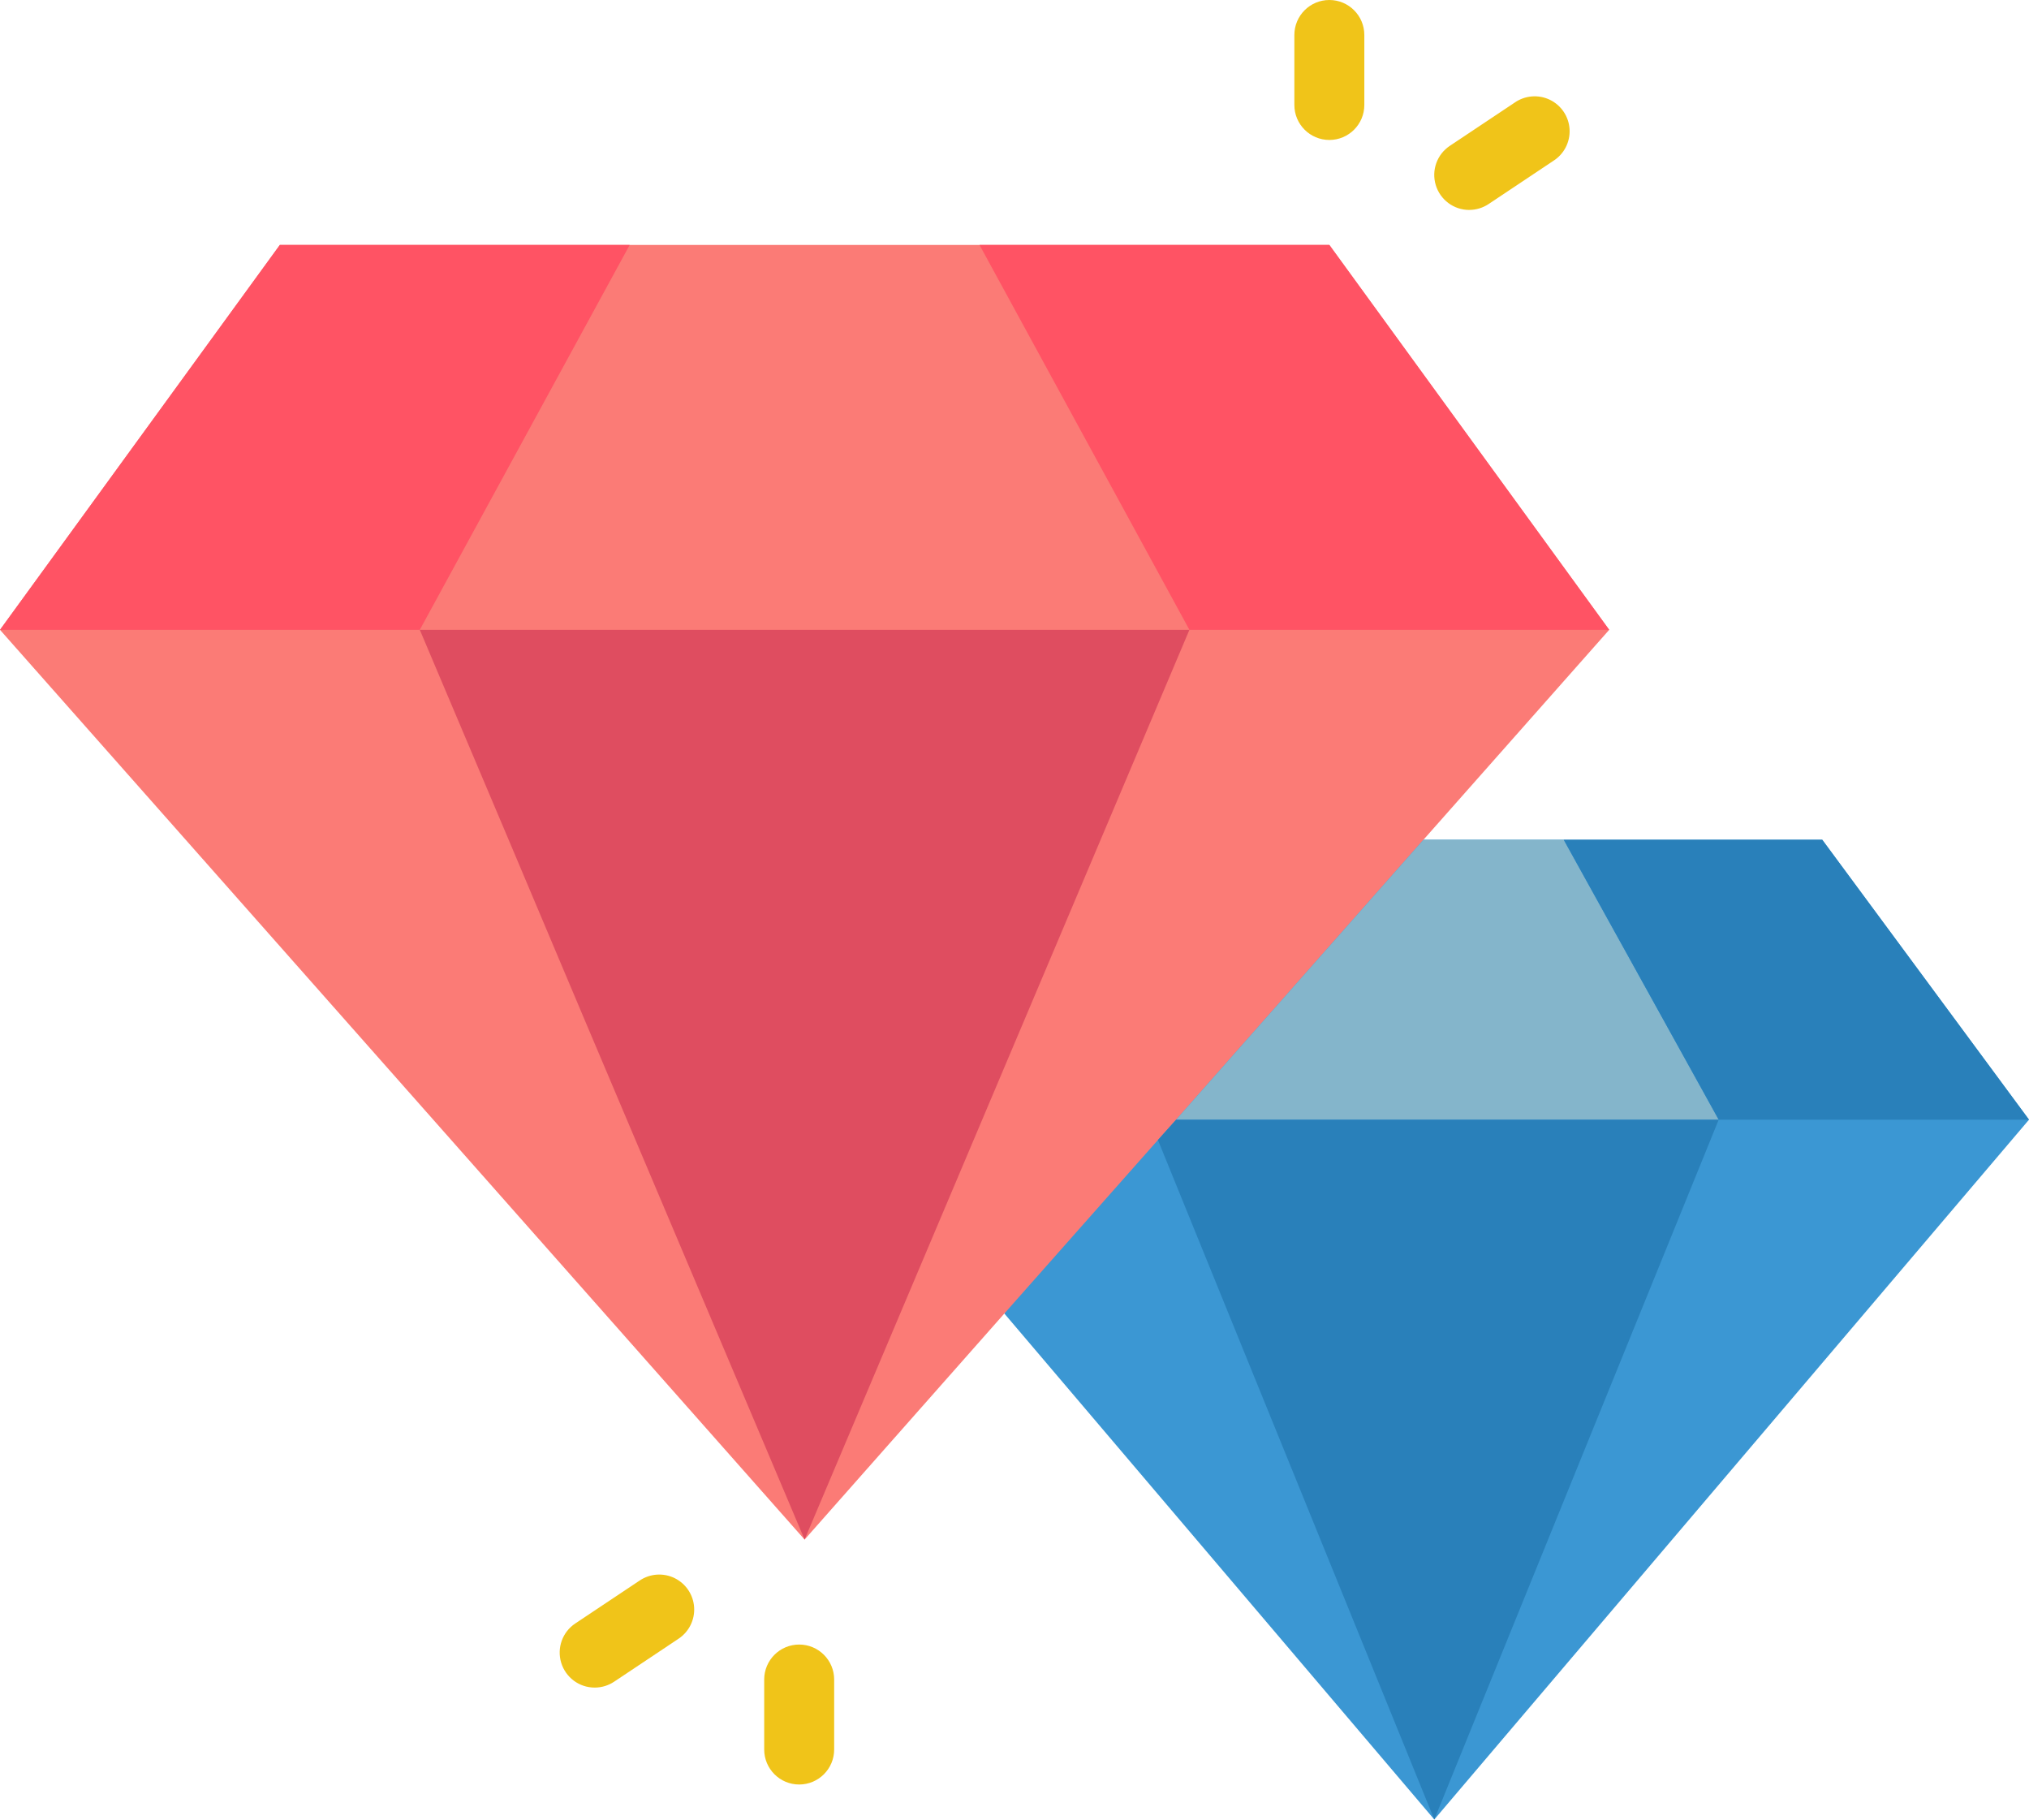
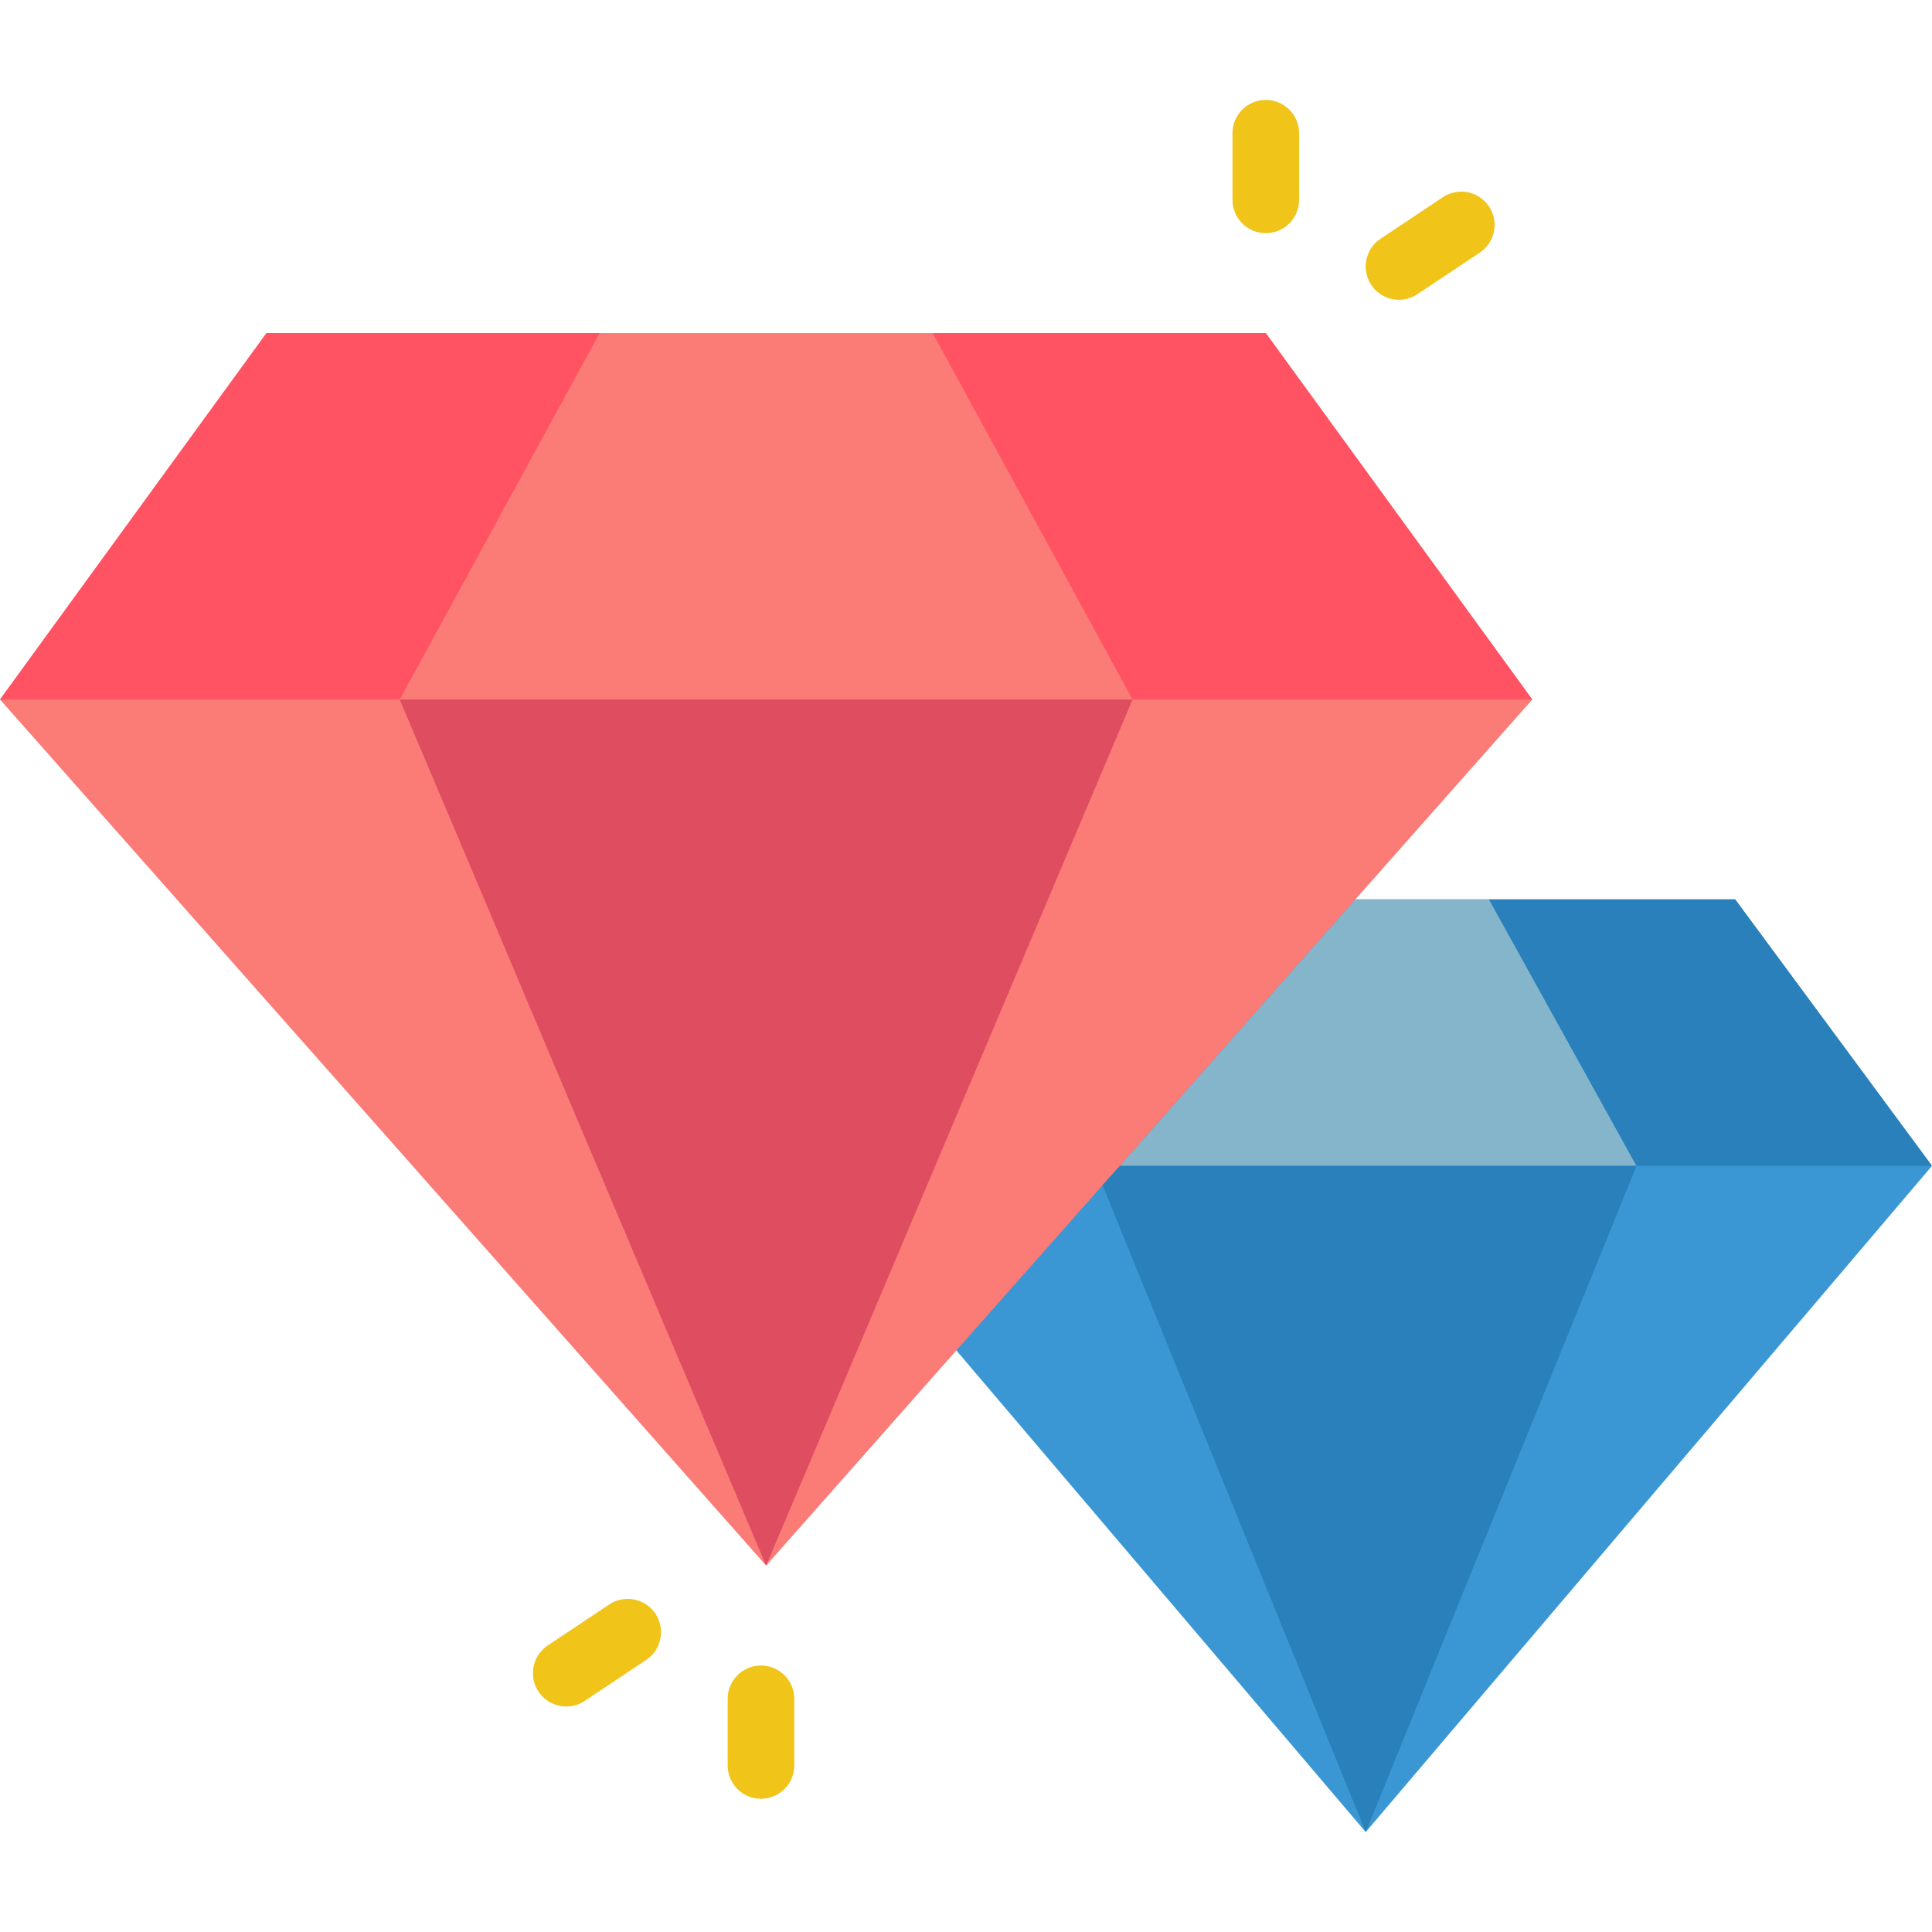
- <svg xmlns="http://www.w3.org/2000/svg" class="inline w-8 h-8">
+ <svg xmlns="http://www.w3.org/2000/svg" height="512" viewBox="0 0 58 52" width="512">
  <g id="Page-1" fill="none" fill-rule="evenodd">
    <g id="003---Gems" fill-rule="nonzero">
      <path id="Shape" d="m28.71 37.54 12.29 14.46 17-20-5.91-8h-7.39-4.01l-7.69 4z" fill="#3b97d3" />
      <path id="Shape" d="m38 7h-10-10-10l-8 11 23 26 5.71-6.46 4.39-4.96.52-.58 7.07-8 5.31-6z" fill="#fb7b76" />
      <path id="Shape" d="m18 7-6 11h-12l8-11z" fill="#ff5364" />
      <path id="Shape" d="m46 18h-12l-6-11h10z" fill="#ff5364" />
      <path id="Shape" d="m34 18-11 26-6.35-15-2.11-5-2.54-6z" fill="#df4d60" />
      <path id="Shape" d="m49.13 32h-15.51l7.07-8h4.01z" fill="#84b5cb" />
      <path id="Shape" d="m58 32h-8.87l-4.43-8h7.39z" fill="#2980ba" />
      <path id="Shape" d="m49.13 32-8.13 20-7.9-19.42.52-.58z" fill="#2980ba" />
      <g fill="#f0c419">
        <path id="Shape" d="m38 4c-.552 0-1-.448-1-1v-2c0-.552.448-1 1-1s1 .448 1 1v2c0 .552-.448 1-1 1z" />
        <path id="Shape" d="m42 6c-.441.001-.83-.288-.958-.71-.128-.422.035-.878.402-1.122l1.845-1.23c.297-.211.685-.244 1.013-.087.328.158.545.482.565.845.02.364-.159.71-.467.903l-1.844 1.23c-.164.11-.358.17-.556.17z" />
        <path id="Shape" d="m22.845 51c-.552 0-1-.448-1-1v-2c0-.552.448-1 1-1s1 .448 1 1v2c0 .552-.448 1-1 1z" />
        <path id="Shape" d="m17 48.23c-.441.001-.83-.288-.958-.71-.128-.422.035-.878.402-1.122l1.845-1.23c.297-.198.678-.223.998-.065.32.158.532.475.555.832.023.357-.146.699-.443.897l-1.844 1.23c-.165.11-.358.168-.556.168z" />
      </g>
    </g>
  </g>
</svg>
